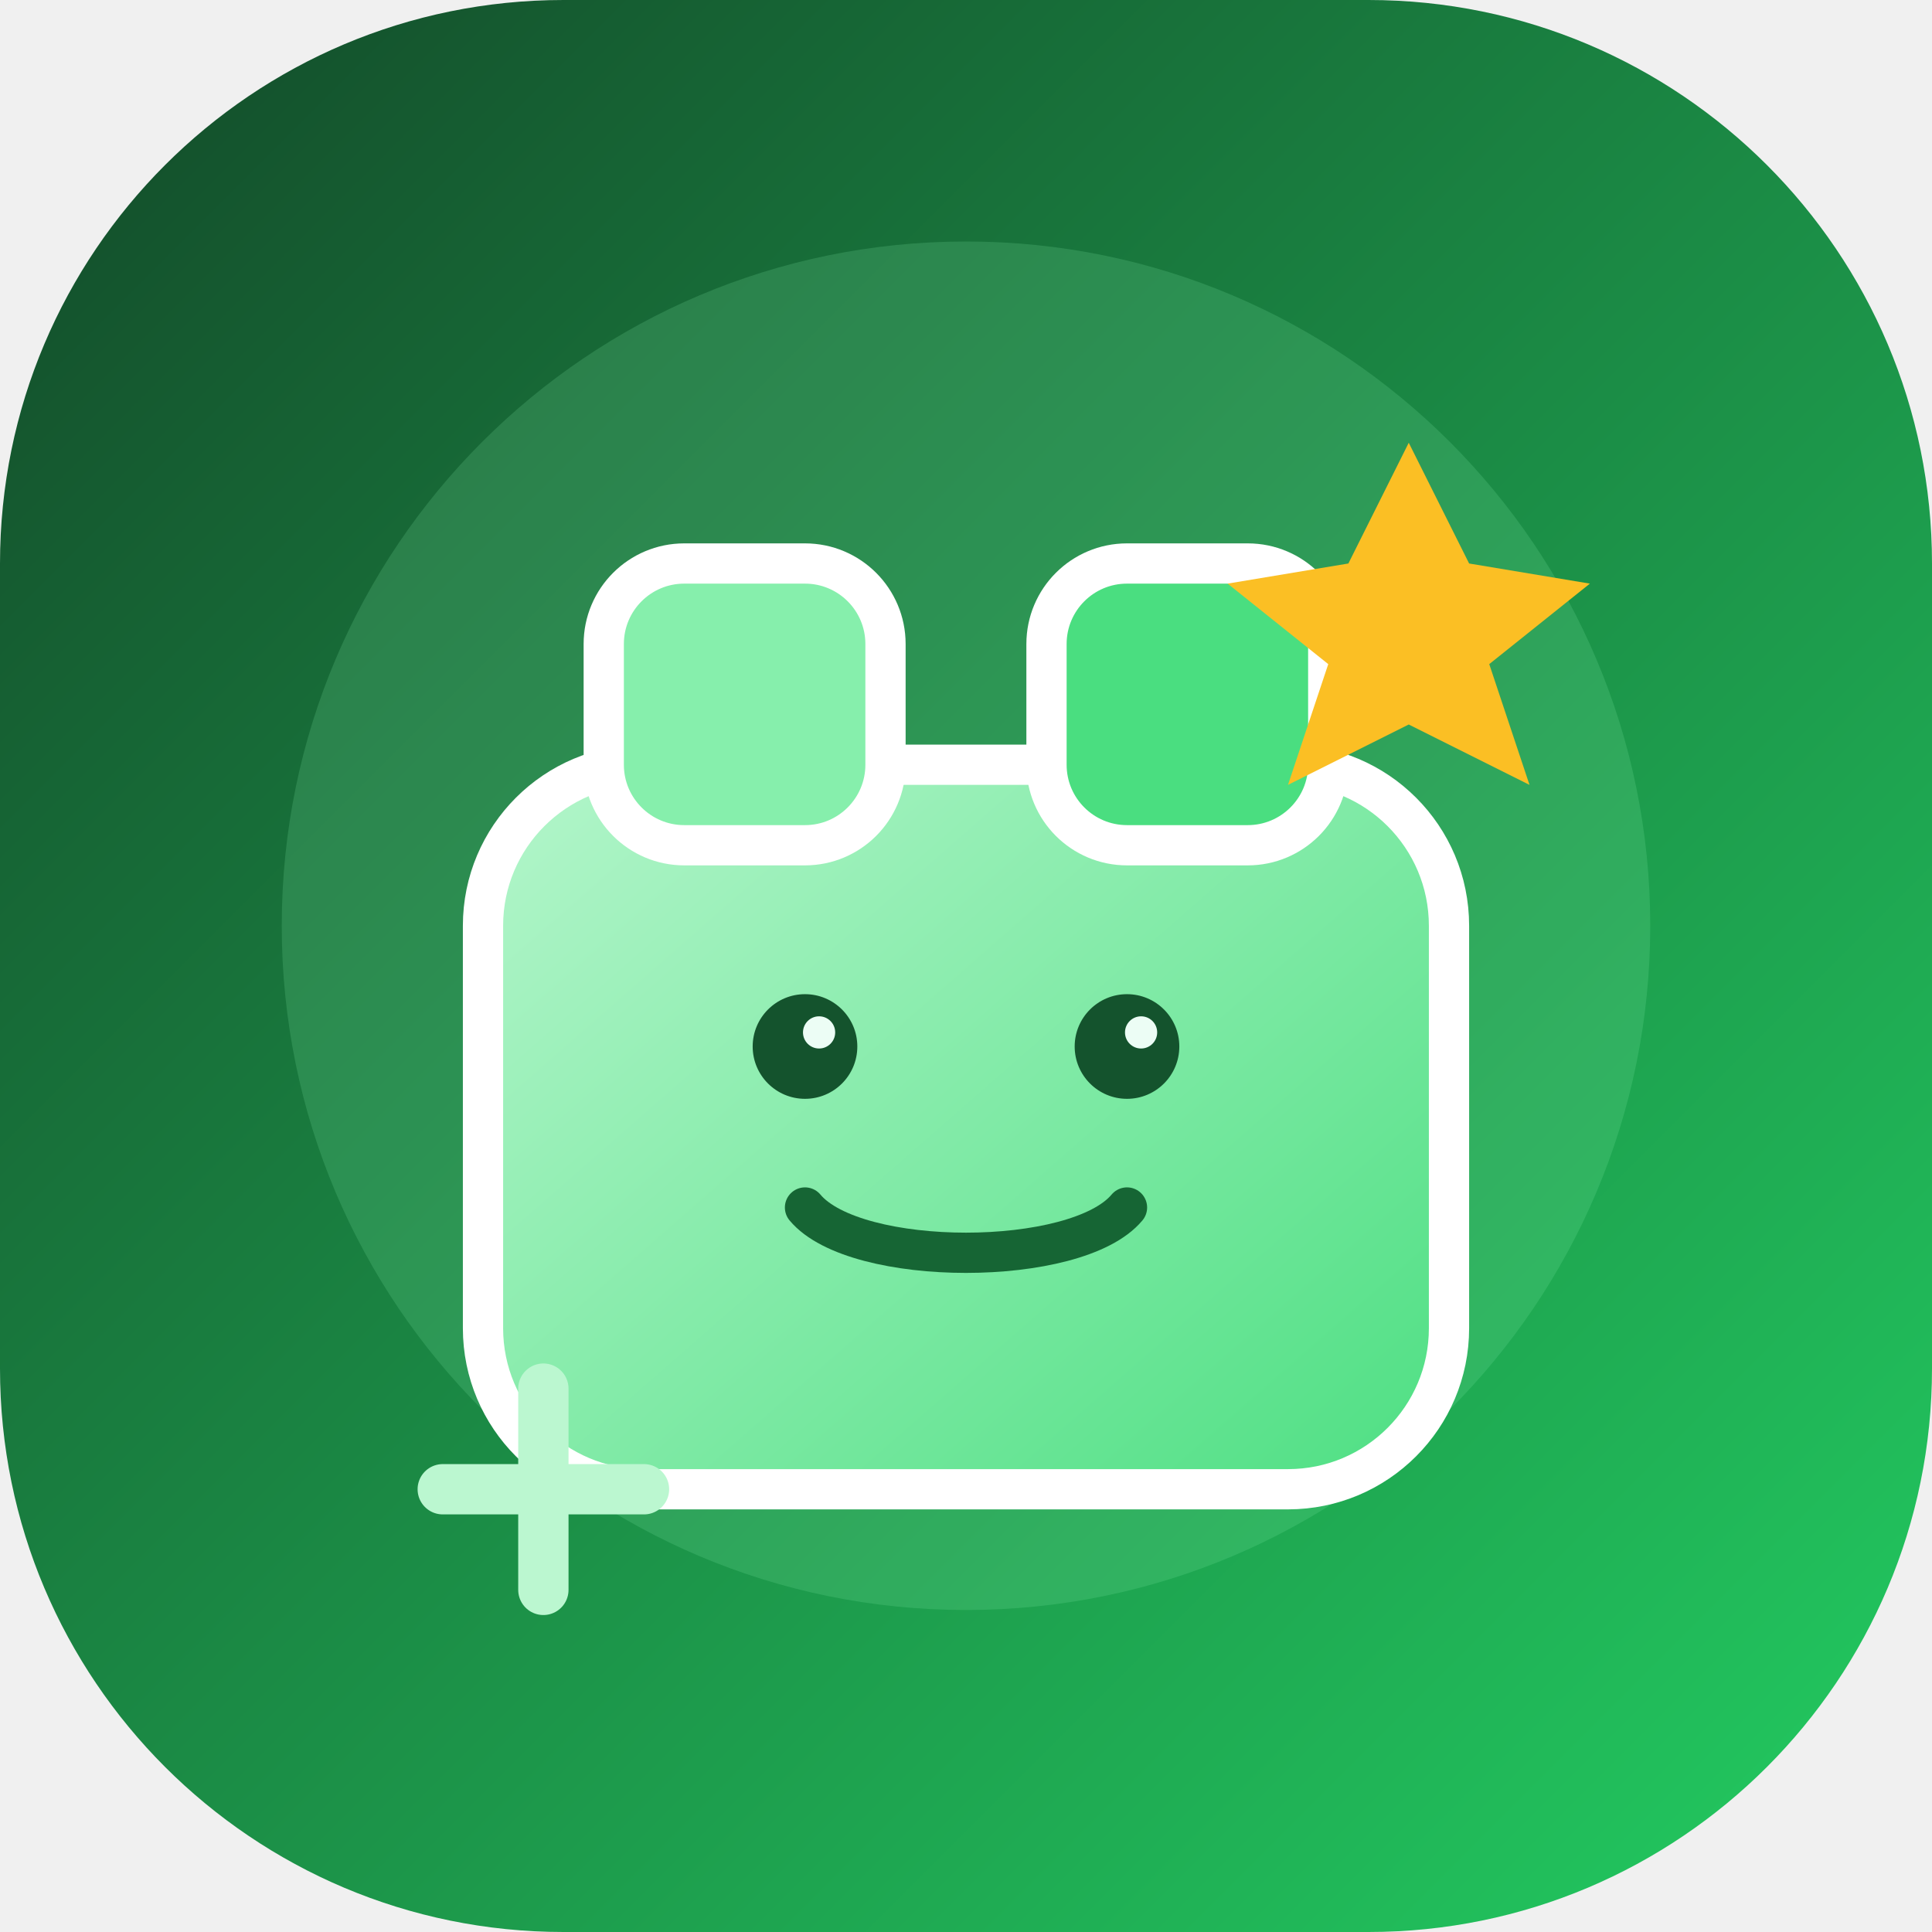
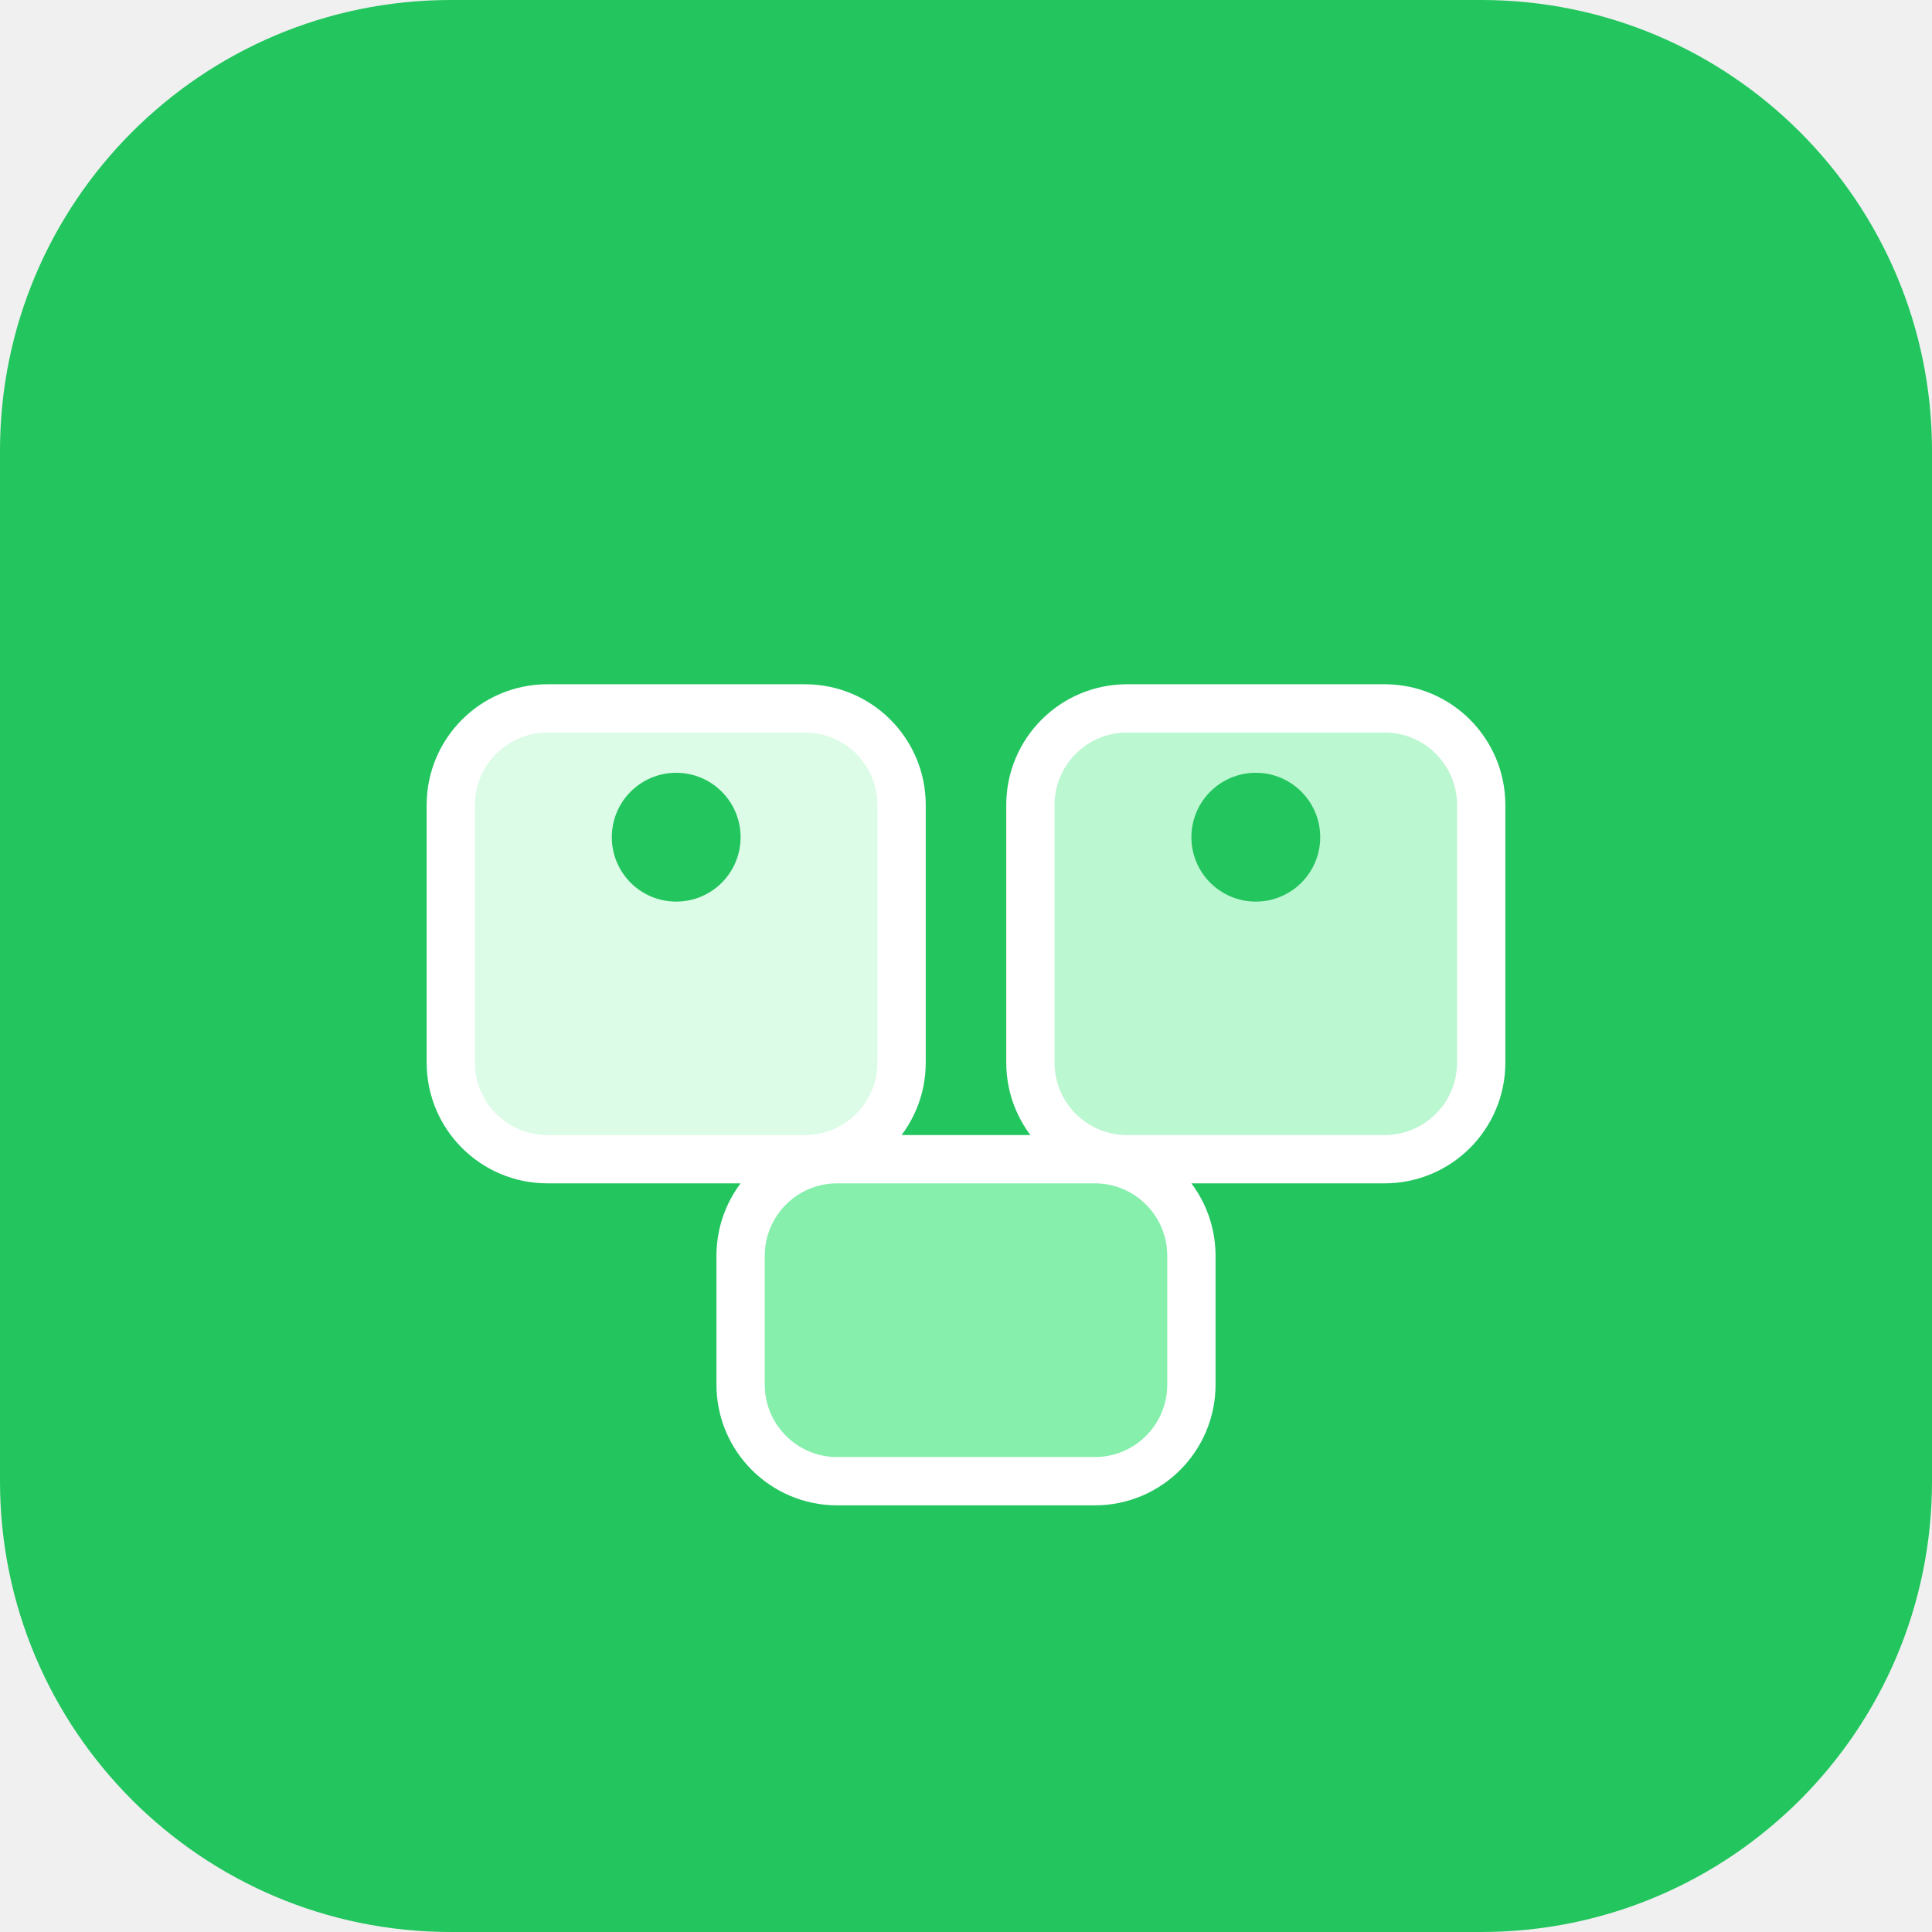
- <svg xmlns="http://www.w3.org/2000/svg" viewBox="0 0 96 96" fill="none" role="img" aria-label="Lego">
-   <defs>
-     <linearGradient id="le-bg" x1="8" y1="8" x2="90" y2="90" gradientUnits="userSpaceOnUse">
-       <stop stop-color="#14532d" />
-       <stop offset="1" stop-color="#22c55e" />
-     </linearGradient>
-     <linearGradient id="le-brick" x1="28" y1="30" x2="70" y2="78" gradientUnits="userSpaceOnUse">
-       <stop stop-color="#bbf7d0" />
-       <stop offset="1" stop-color="#4ade80" />
-     </linearGradient>
-   </defs>
-   <rect width="96" height="96" rx="28" fill="url(#le-bg)" />
-   <circle cx="48" cy="46" r="34" fill="#86efac" opacity=".18" />
-   <rect x="24" y="38" width="48" height="36" rx="8" fill="url(#le-brick)" stroke="#fff" stroke-width="2" />
-   <rect x="30" y="28" width="14" height="14" rx="4" fill="#86efac" stroke="#fff" stroke-width="2" />
-   <rect x="52" y="28" width="14" height="14" rx="4" fill="#4ade80" stroke="#fff" stroke-width="2" />
-   <circle cx="40" cy="52" r="2.6" fill="#14532d" />
-   <circle cx="56" cy="52" r="2.6" fill="#14532d" />
-   <circle cx="40.7" cy="51.3" r="0.8" fill="#ecfdf5" />
-   <circle cx="56.7" cy="51.3" r="0.8" fill="#ecfdf5" />
-   <path d="M40 60c2.5 3 13.5 3 16 0" stroke="#166534" stroke-width="2" stroke-linecap="round" />
-   <path d="M70 22l3 6 6 1-5 4 2 6-6-3-6 3 2-6-5-4 6-1z" fill="#fbbf24" />
-   <path d="M22 74h10" stroke="#bbf7d0" stroke-width="2.5" stroke-linecap="round" />
-   <path d="M27 69v10" stroke="#bbf7d0" stroke-width="2.5" stroke-linecap="round" />
+ <svg xmlns="http://www.w3.org/2000/svg" viewBox="0 0 120 120" fill="none">
+   <rect width="120" height="120" rx="28" fill="#22c55e" />
+   <rect x="28" y="44" width="28" height="28" rx="6" fill="#dcfce7" stroke="#fff" stroke-width="3" />
+   <rect x="64" y="44" width="28" height="28" rx="6" fill="#bbf7d0" stroke="#fff" stroke-width="3" />
+   <rect x="46" y="72" width="28" height="20" rx="6" fill="#86efac" stroke="#fff" stroke-width="3" />
+   <circle cx="42" cy="52" r="4" fill="#22c55e" />
+   <circle cx="78" cy="52" r="4" fill="#22c55e" />
</svg>
